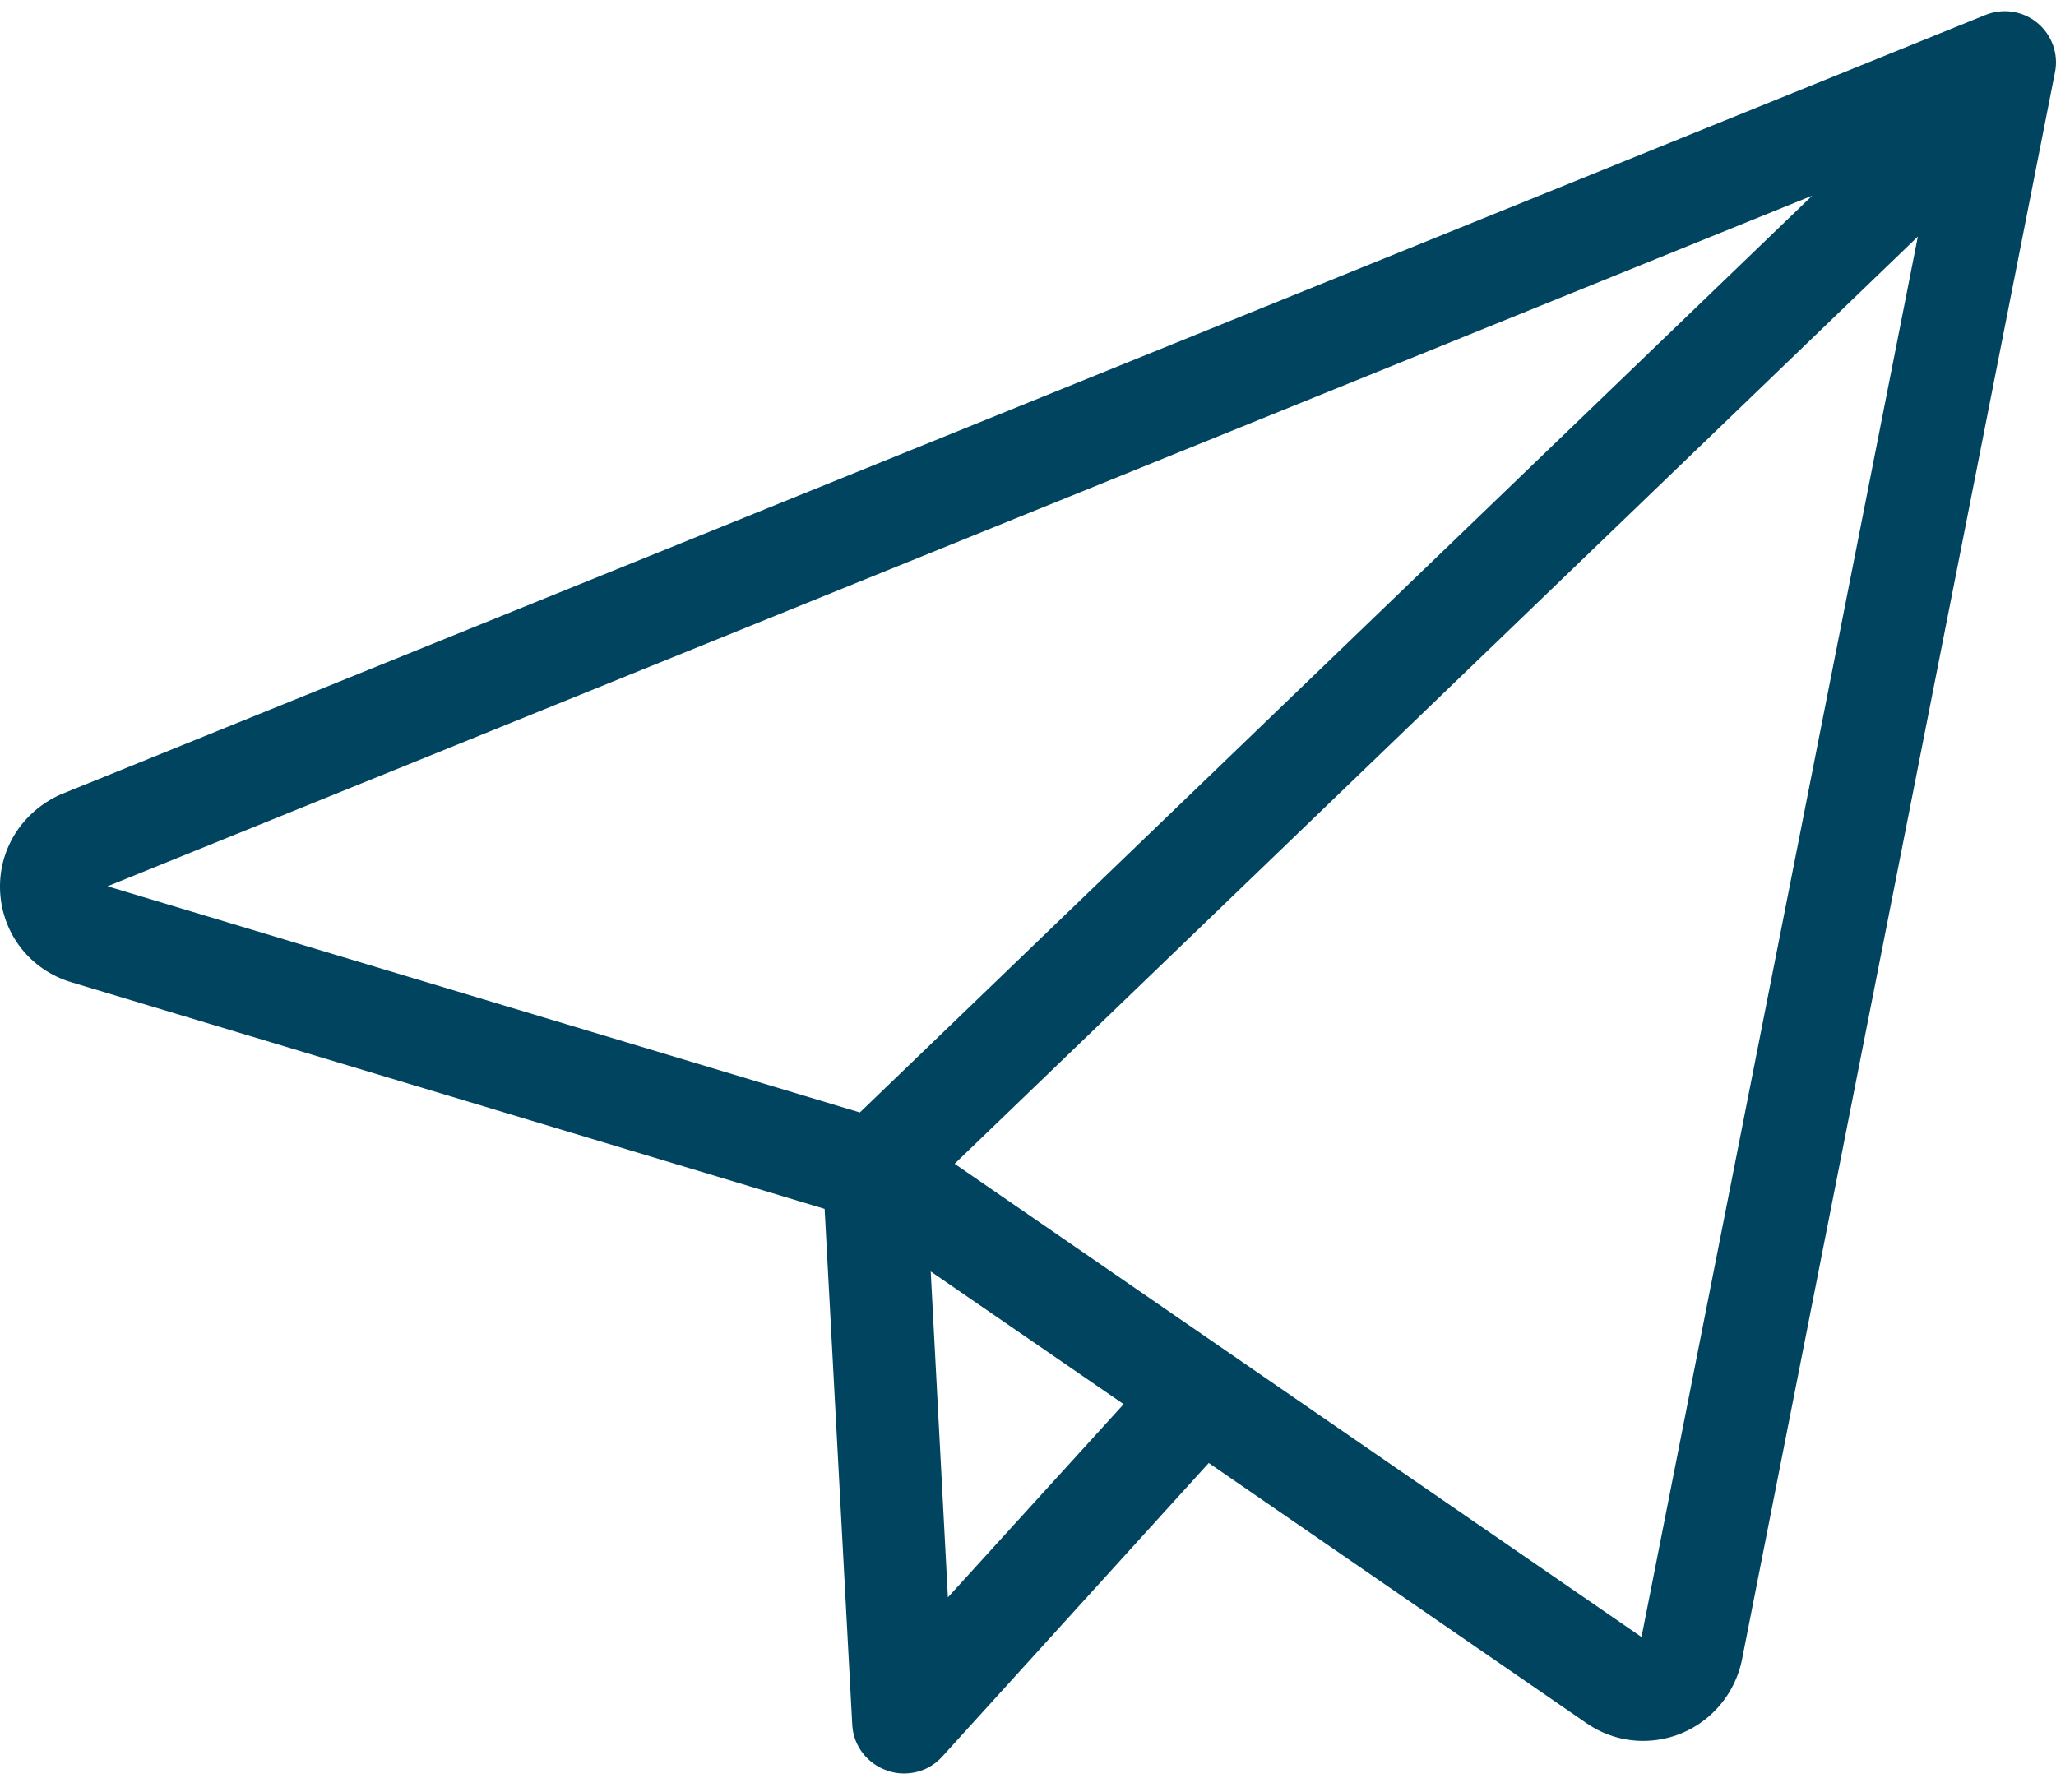
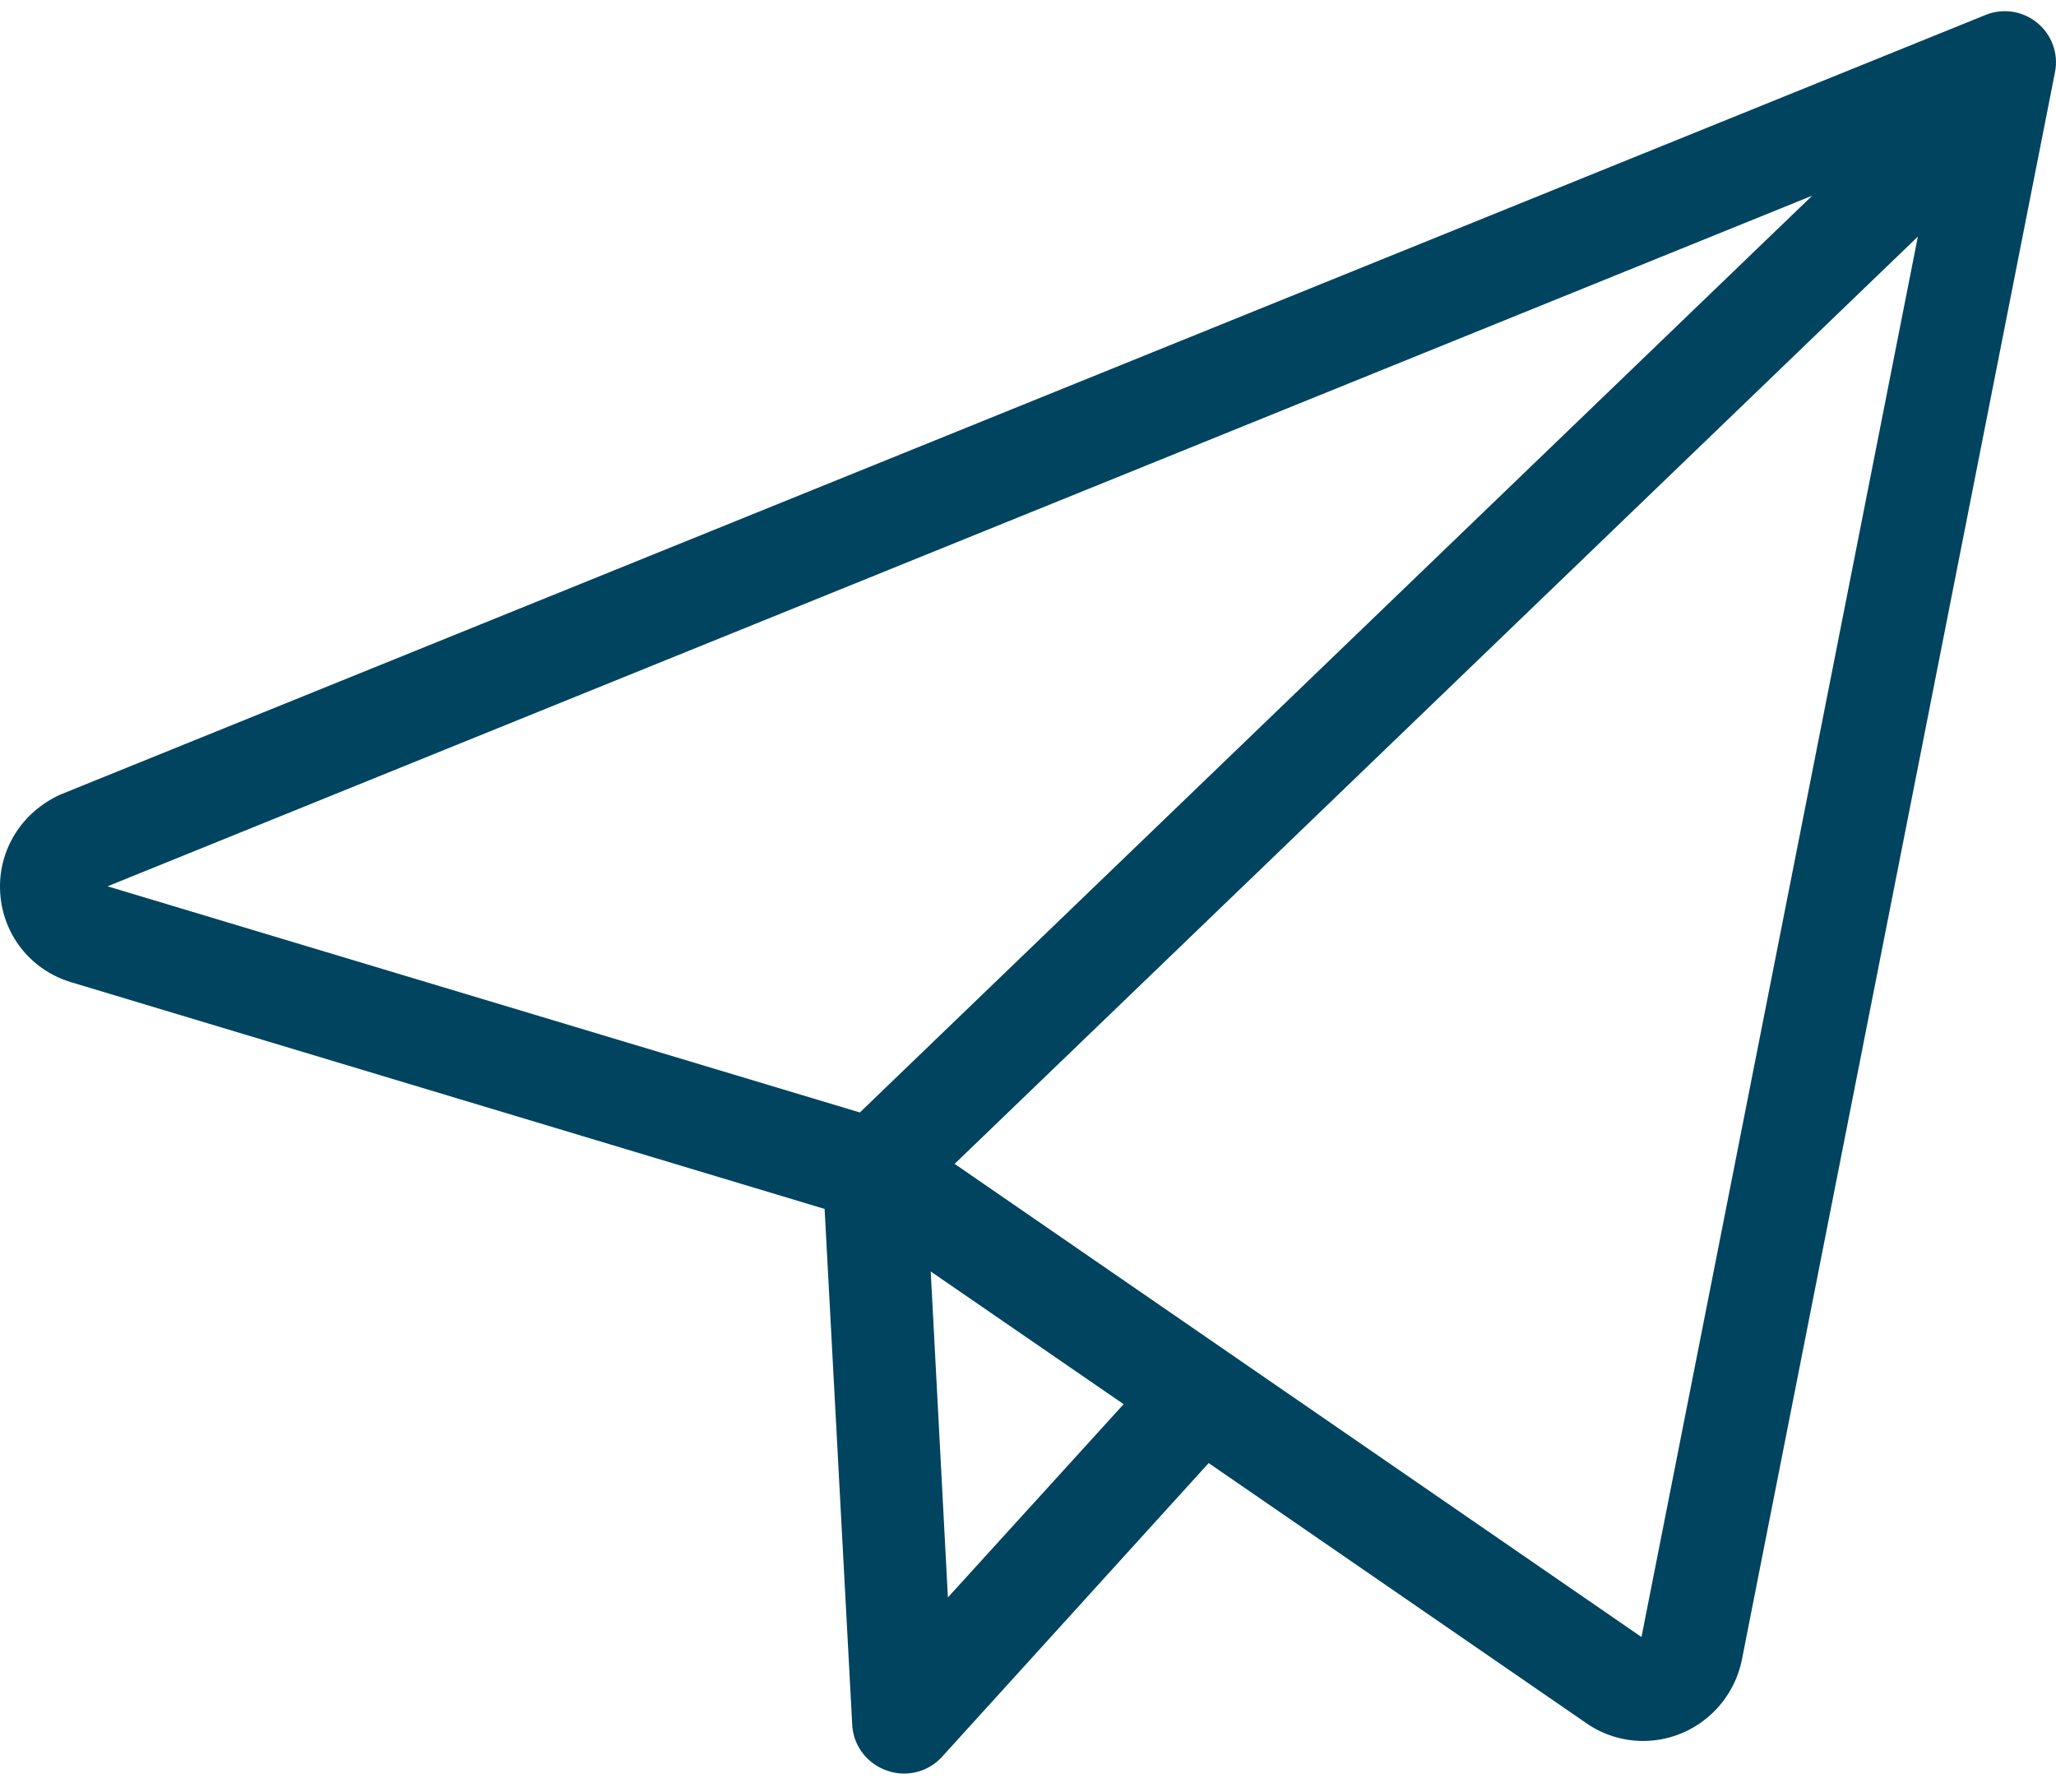
- <svg xmlns="http://www.w3.org/2000/svg" width="70" height="61" viewBox="0 0 70 61" fill="#004460">
-   <path d="M0.006 30.389C0.092 31.823 1.048 33.031 2.433 33.443L28.076 41.158L29.018 58.747C29.061 59.443 29.532 60.054 30.203 60.281C30.389 60.352 30.589 60.381 30.774 60.381C31.274 60.381 31.745 60.182 32.088 59.798L41.154 49.81L54.004 58.661C54.575 59.059 55.246 59.272 55.945 59.272C57.559 59.272 58.958 58.136 59.301 56.545L69.966 2.457C70.094 1.832 69.852 1.178 69.366 0.78C68.867 0.368 68.195 0.269 67.596 0.51L2.062 27.05C0.734 27.646 -0.08 28.954 0.006 30.389ZM32.273 54.385L31.688 43.289L38.256 47.807L32.273 54.385ZM55.888 55.735L32.502 39.623L65.297 8.054L55.888 55.735ZM61.699 6.662L29.275 37.876L3.661 30.175L61.699 6.662Z" />
+ <svg xmlns="http://www.w3.org/2000/svg" width="70" height="61" fill="#004460">
+   <path d="M.006 30.39c.086 1.435 1.042 2.643 2.427 3.055l25.642 7.715.942 17.59c.043.696.514 1.307 1.185 1.534.186.07.386.1.57.1a1.74 1.74 0 0 0 1.313-.583l9.066-9.988 12.85 8.85a3.38 3.38 0 0 0 1.942.611c1.613 0 3.013-1.137 3.355-2.728L69.966 2.457c.128-.625-.114-1.28-.6-1.676a1.74 1.74 0 0 0-1.77-.27L2.062 27.05C.734 27.647-.08 28.954.006 30.39zm32.267 23.996l-.585-11.096 6.568 4.518-5.982 6.578zm23.615 1.35l-23.386-16.11 32.795-31.57-9.41 47.68zM61.7 6.662L29.275 37.876l-25.614-7.7L61.7 6.662z" />
</svg>
